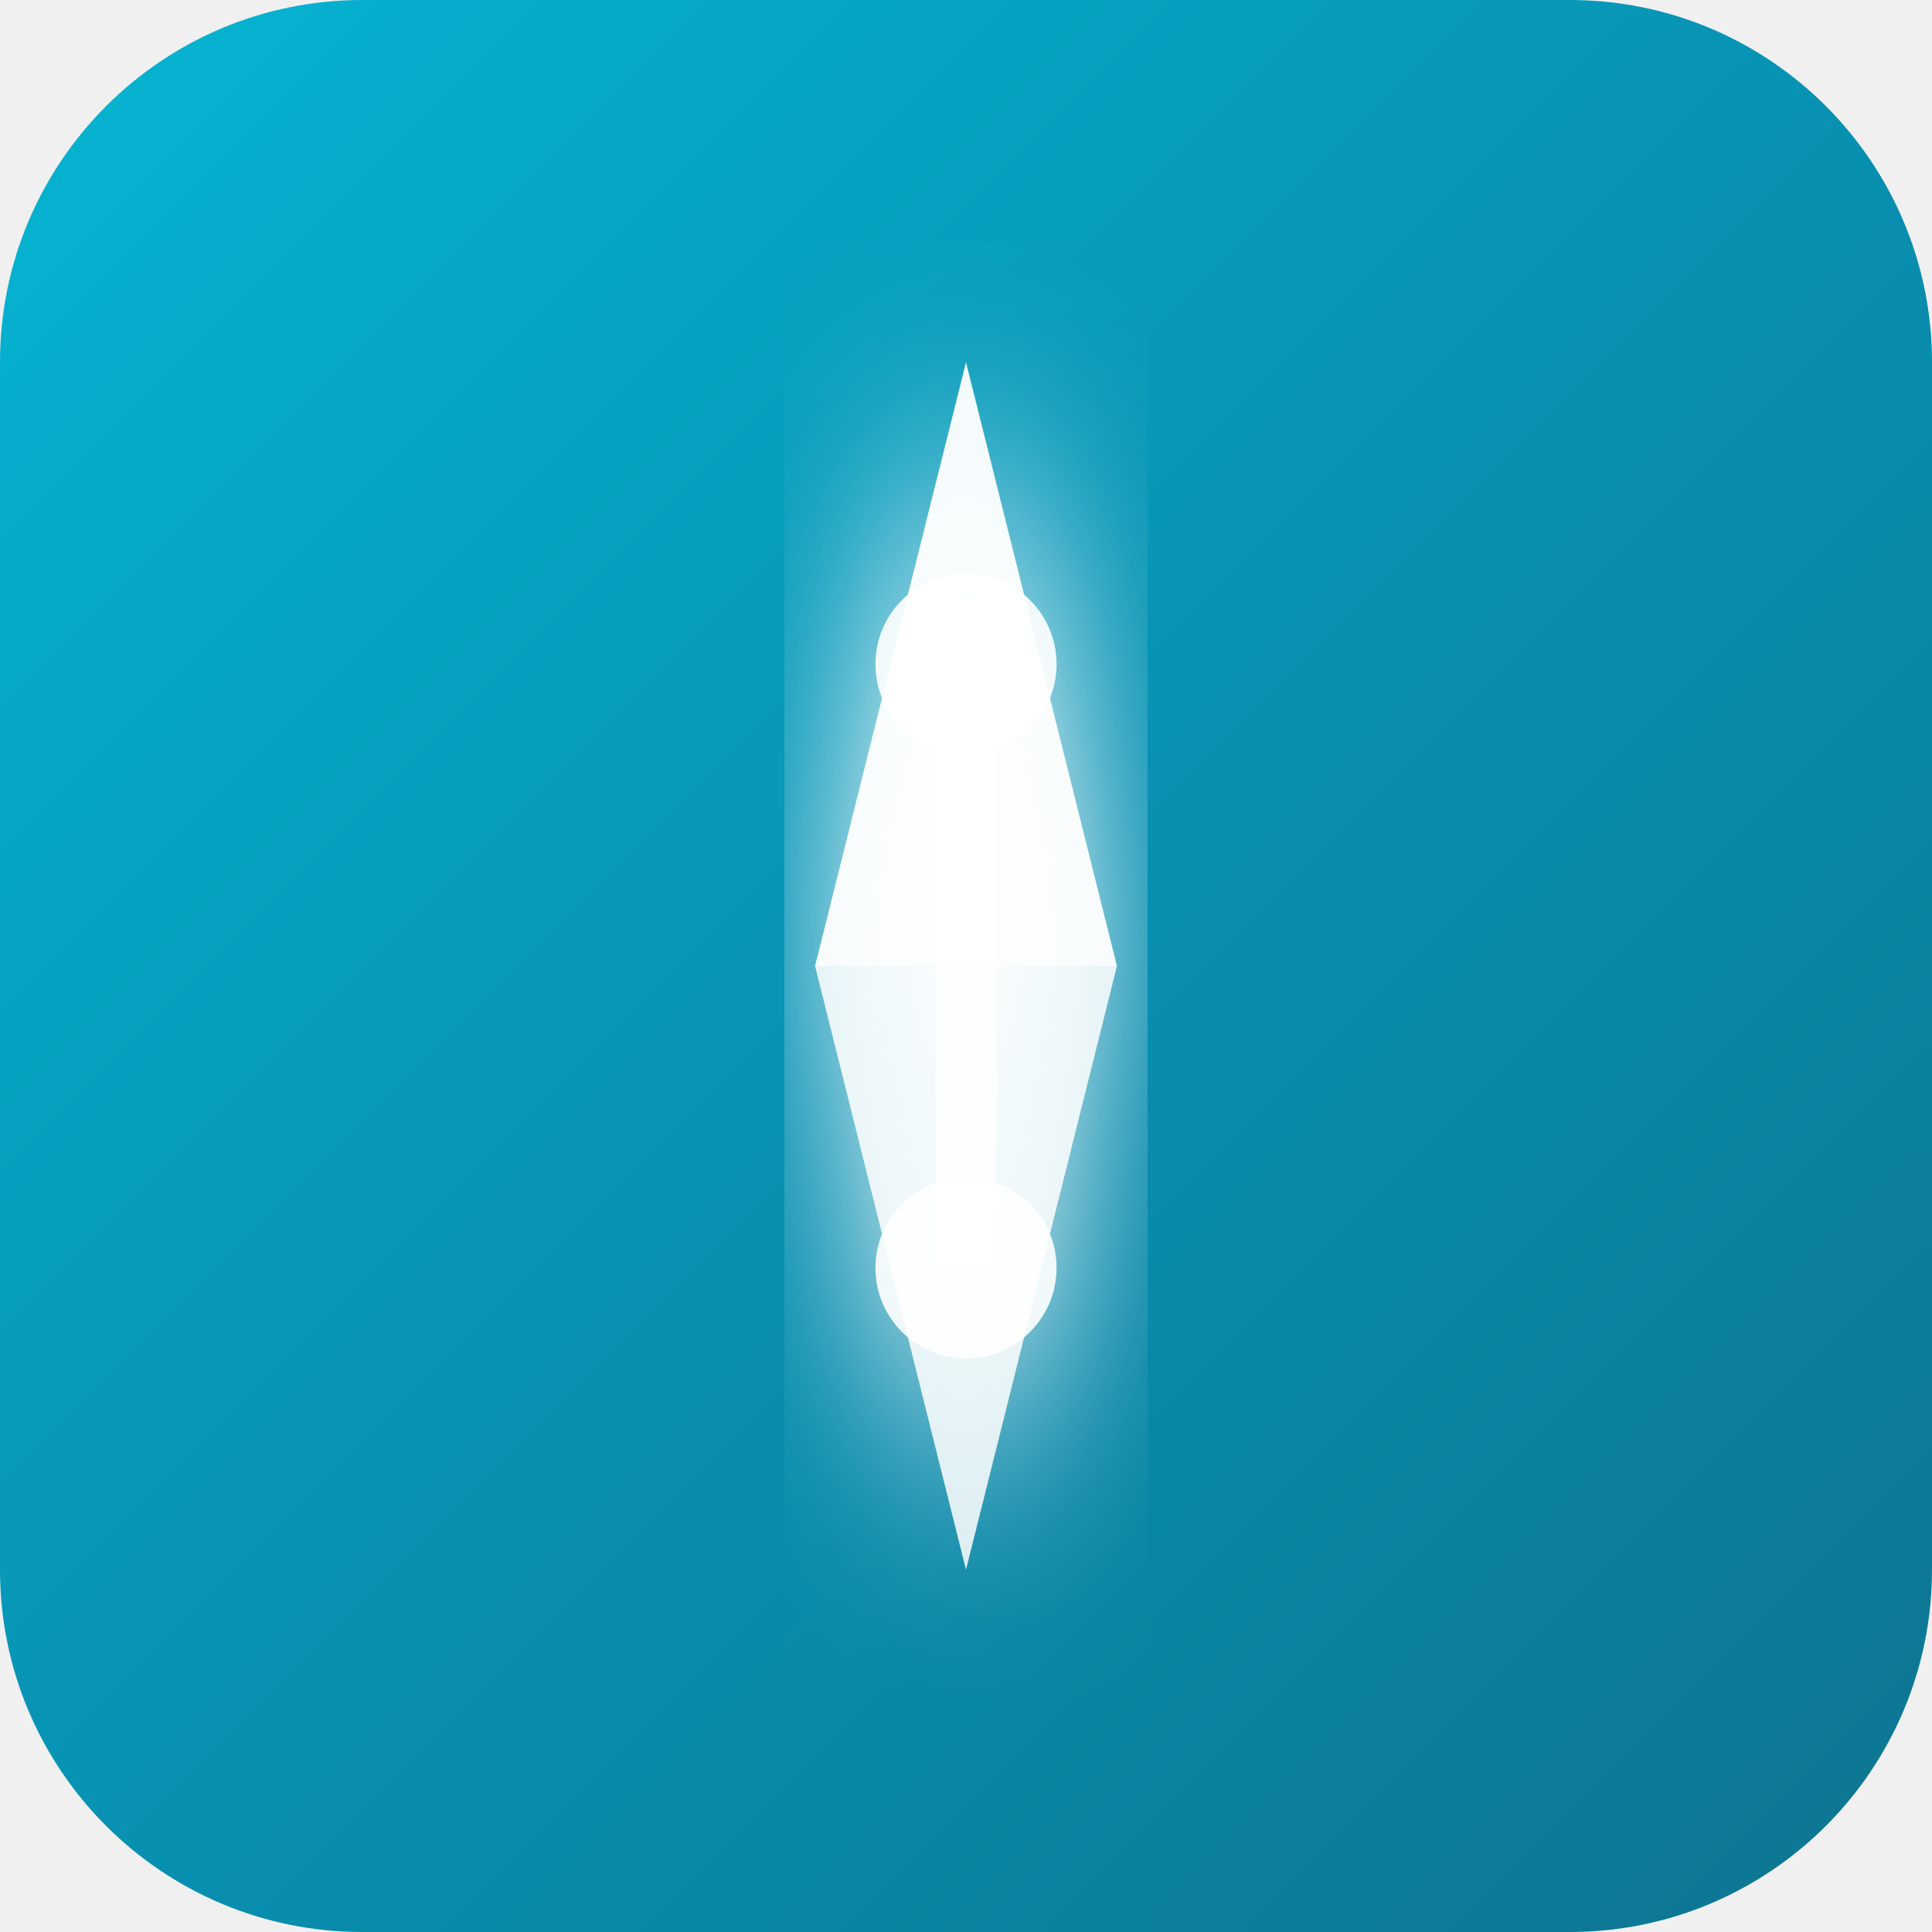
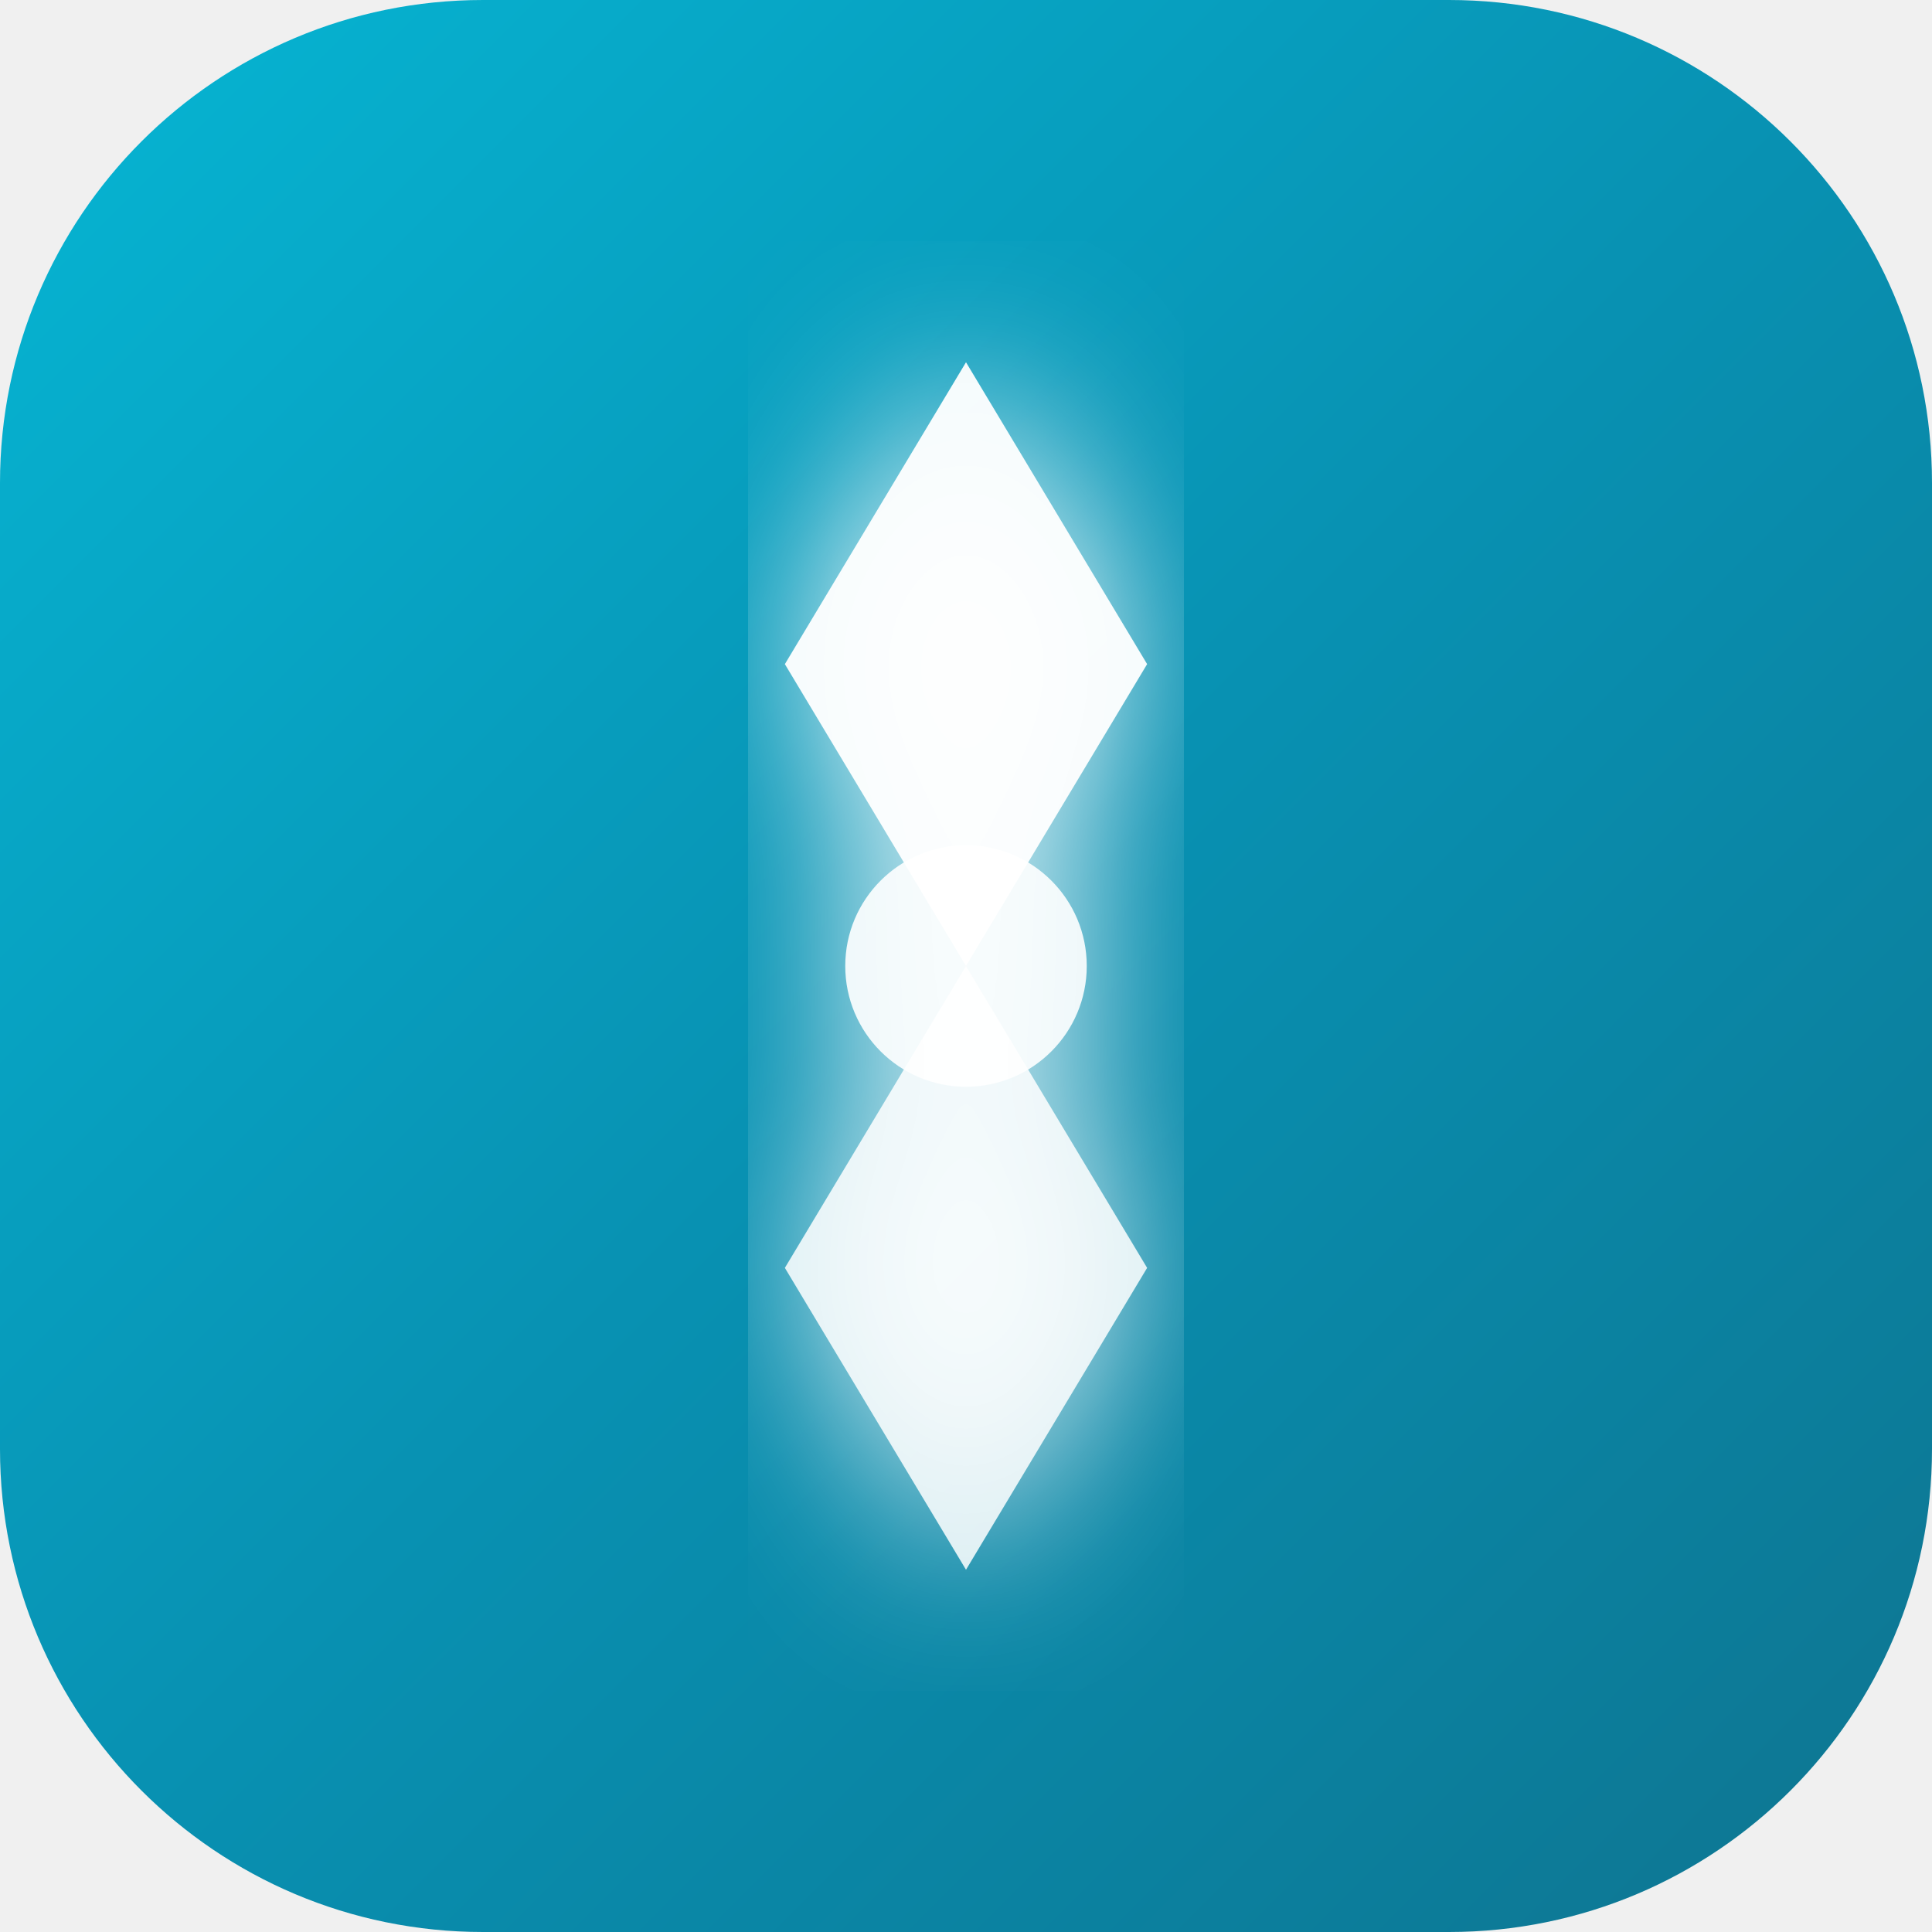
- <svg xmlns="http://www.w3.org/2000/svg" viewBox="0 0 64 64" width="64" height="64">
+ <svg xmlns="http://www.w3.org/2000/svg" width="32" height="32" viewBox="0 0 32 32" fill="none">
  <defs>
-     <linearGradient id="geminiGradient" x1="0%" y1="0%" x2="100%" y2="100%">
+     <linearGradient id="logoGrad" x1="0%" y1="0%" x2="100%" y2="100%">
      <stop offset="0%" style="stop-color:#06b6d4;stop-opacity:1" />
      <stop offset="50%" style="stop-color:#0891b2;stop-opacity:1" />
      <stop offset="100%" style="stop-color:#0e7490;stop-opacity:1" />
    </linearGradient>
-     <filter id="glow">
-       <feGaussianBlur stdDeviation="3" result="coloredBlur" />
+     <filter id="logoGlow">
+       <feGaussianBlur stdDeviation="1.5" result="coloredBlur" />
      <feMerge>
        <feMergeNode in="coloredBlur" />
        <feMergeNode in="SourceGraphic" />
      </feMerge>
    </filter>
  </defs>
-   <rect x="0" y="0" width="64" height="64" rx="12" fill="url(#geminiGradient)" />
-   <g transform="translate(32,32)" filter="url(#glow)">
-     <path d="M0,-20 L5,0 L-5,0 Z" fill="white" opacity="0.95" />
-     <path d="M0,20 L-5,0 L5,0 Z" fill="white" opacity="0.85" />
-     <circle cx="0" cy="-10" r="3" fill="white" opacity="0.9" />
-     <circle cx="0" cy="10" r="3" fill="white" opacity="0.9" />
-     <line x1="0" y1="-10" x2="0" y2="10" stroke="white" stroke-width="2" opacity="0.7" />
+   <rect width="32" height="32" rx="8" fill="url(#logoGrad)" />
+   <g transform="translate(16,16)" filter="url(#logoGlow)">
+     <path d="M0,-10 L3,-5 L0,0 L-3,-5 Z" fill="white" opacity="0.95" />
+     <path d="M0,10 L-3,5 L0,0 L3,5 Z" fill="white" opacity="0.85" />
+     <circle cx="0" cy="0" r="2" fill="white" opacity="0.9" />
  </g>
</svg>
